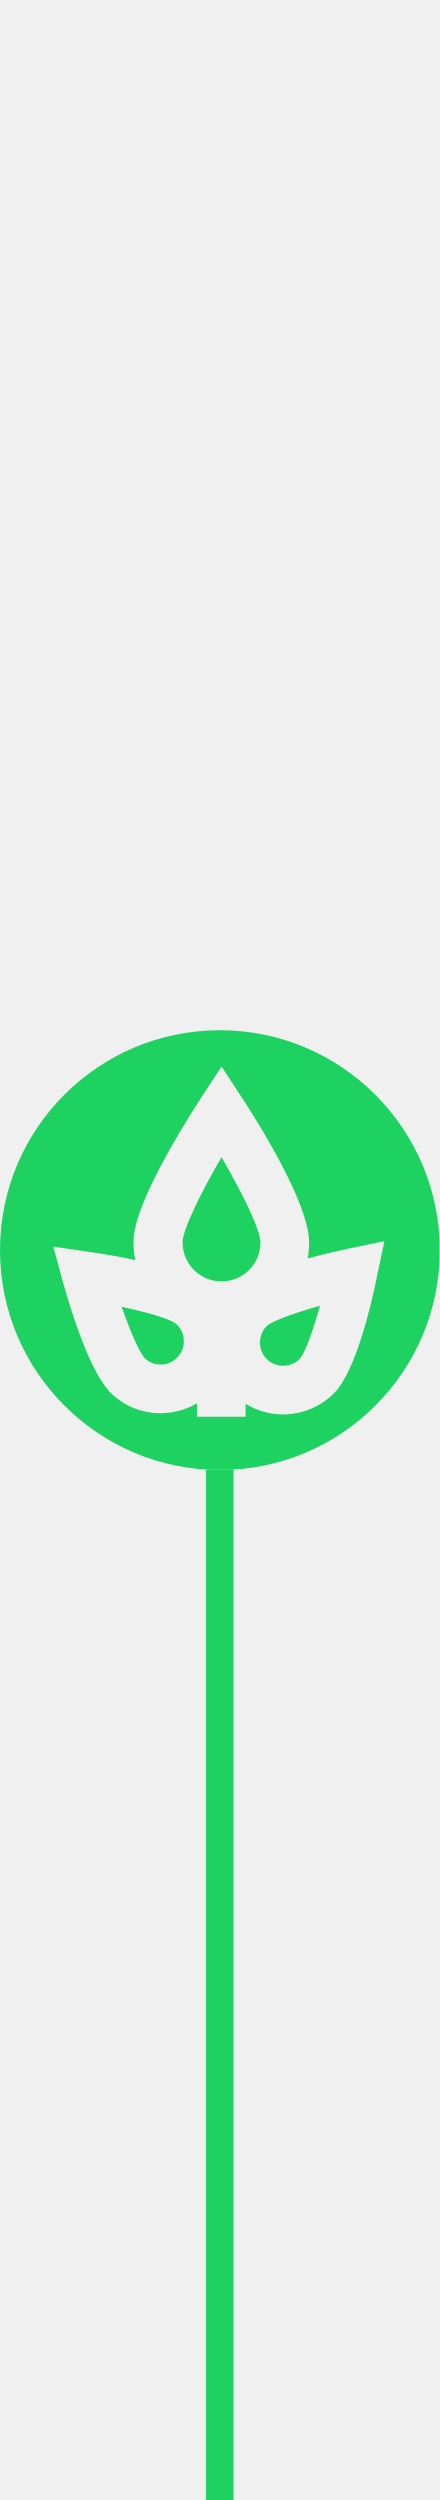
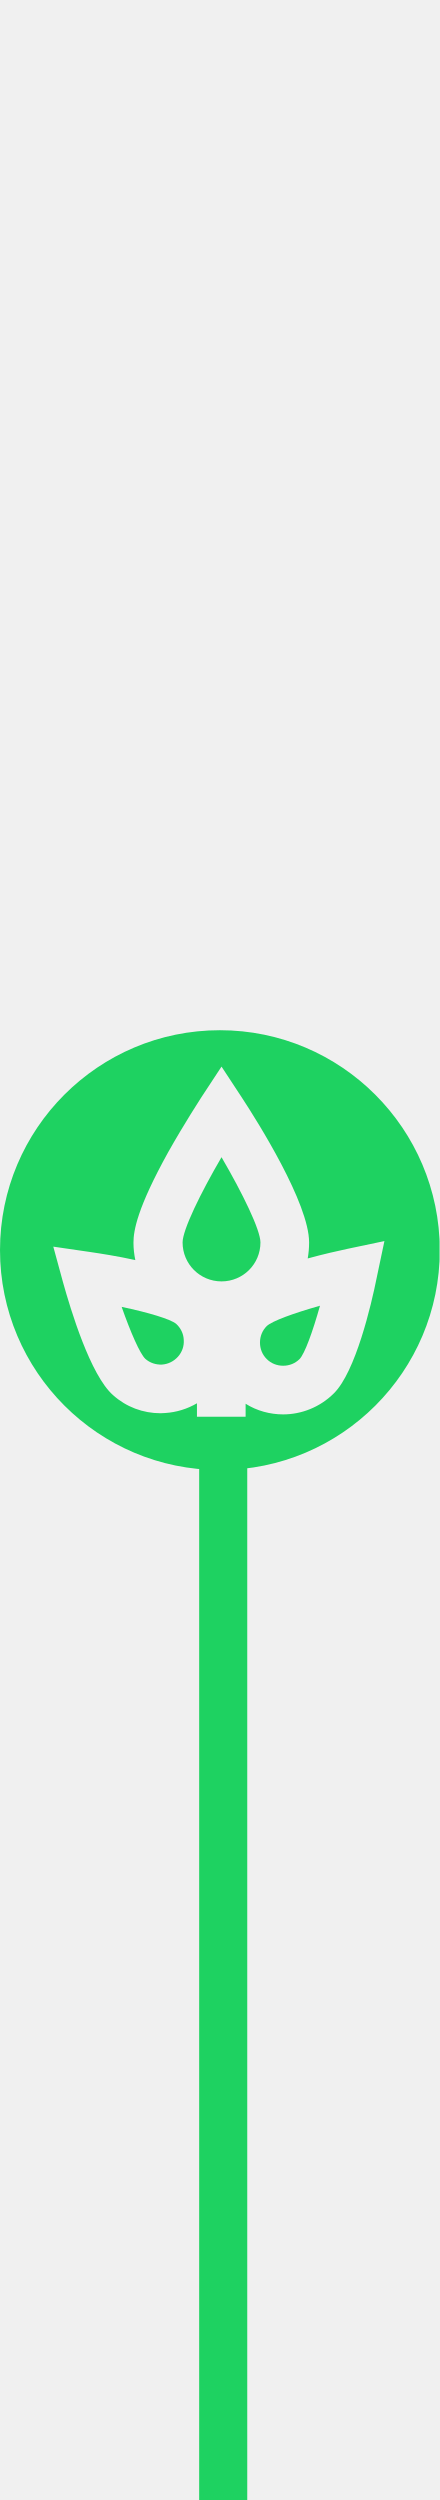
<svg xmlns="http://www.w3.org/2000/svg" width="128" height="728" viewBox="0 0 128 728" fill="none">
  <g clip-path="url(#clip0)">
    <path d="M64.506 336.977C58.365 347.503 53.17 358.164 53.17 361.807C53.17 368.083 58.23 373.143 64.506 373.143C70.781 373.143 75.841 368.083 75.841 361.807C75.841 358.164 70.646 347.503 64.506 336.977Z" fill="#1ED261" />
    <path d="M75.706 390.956C75.706 392.778 76.381 394.465 77.663 395.747C78.945 397.029 80.632 397.704 82.454 397.704C84.275 397.704 85.962 397.029 87.244 395.747C88.729 394.195 91.023 387.92 93.182 380.228C85.557 382.387 79.215 384.681 77.663 386.165C76.381 387.447 75.706 389.134 75.706 390.956Z" fill="#1ED261" />
    <path d="M51.281 385.491C49.662 384.142 43.184 382.185 35.425 380.565C38.056 388.055 40.755 394.195 42.307 395.68C43.657 396.894 45.411 397.434 47.165 397.367C48.987 397.232 50.607 396.422 51.821 395.073C53.036 393.723 53.643 391.969 53.508 390.147C53.441 388.393 52.631 386.706 51.281 385.491Z" fill="#1ED261" />
    <path d="M64.034 300C28.677 300 0 328.677 0 364.034C0 399.391 28.677 428.067 64.034 428.067C99.391 428.067 128.067 399.391 128.067 364.034C128 328.677 99.323 300 64.034 300ZM97.231 405.733C93.183 409.782 87.785 411.873 82.454 411.873C78.676 411.873 74.83 410.861 71.523 408.77V412.548H57.354V408.635C54.587 410.254 51.416 411.266 48.11 411.469C47.637 411.469 47.233 411.536 46.76 411.536C41.632 411.536 36.774 409.714 32.928 406.273C26.315 400.47 20.58 381.375 18.353 373.413L15.519 363.022L26.18 364.574C29.352 365.046 34.21 365.788 39.405 366.935C39.068 365.316 38.866 363.629 38.866 361.875C38.866 358.366 39.945 351.821 48.987 335.492C53.778 326.99 58.366 319.973 58.568 319.635L64.506 310.594L70.444 319.635C75.032 326.653 90.012 350.404 90.012 361.807C90.012 363.359 89.877 364.911 89.607 366.463C94.263 365.181 98.513 364.236 101.347 363.629L111.941 361.402L109.714 371.996C108.095 380.093 103.507 399.526 97.231 405.733Z" fill="#1ED261" />
  </g>
-   <line x1="64" y1="428" x2="64" y2="728" stroke="#1ED261" stroke-width="8" />
+   <line x1="65" y1="426" x2="65" y2="728" stroke="#1ED261" stroke-width="14" />
  <defs>
    <clipPath id="clip0">
      <rect y="300" width="128" height="128" fill="white" />
    </clipPath>
  </defs>
</svg>
